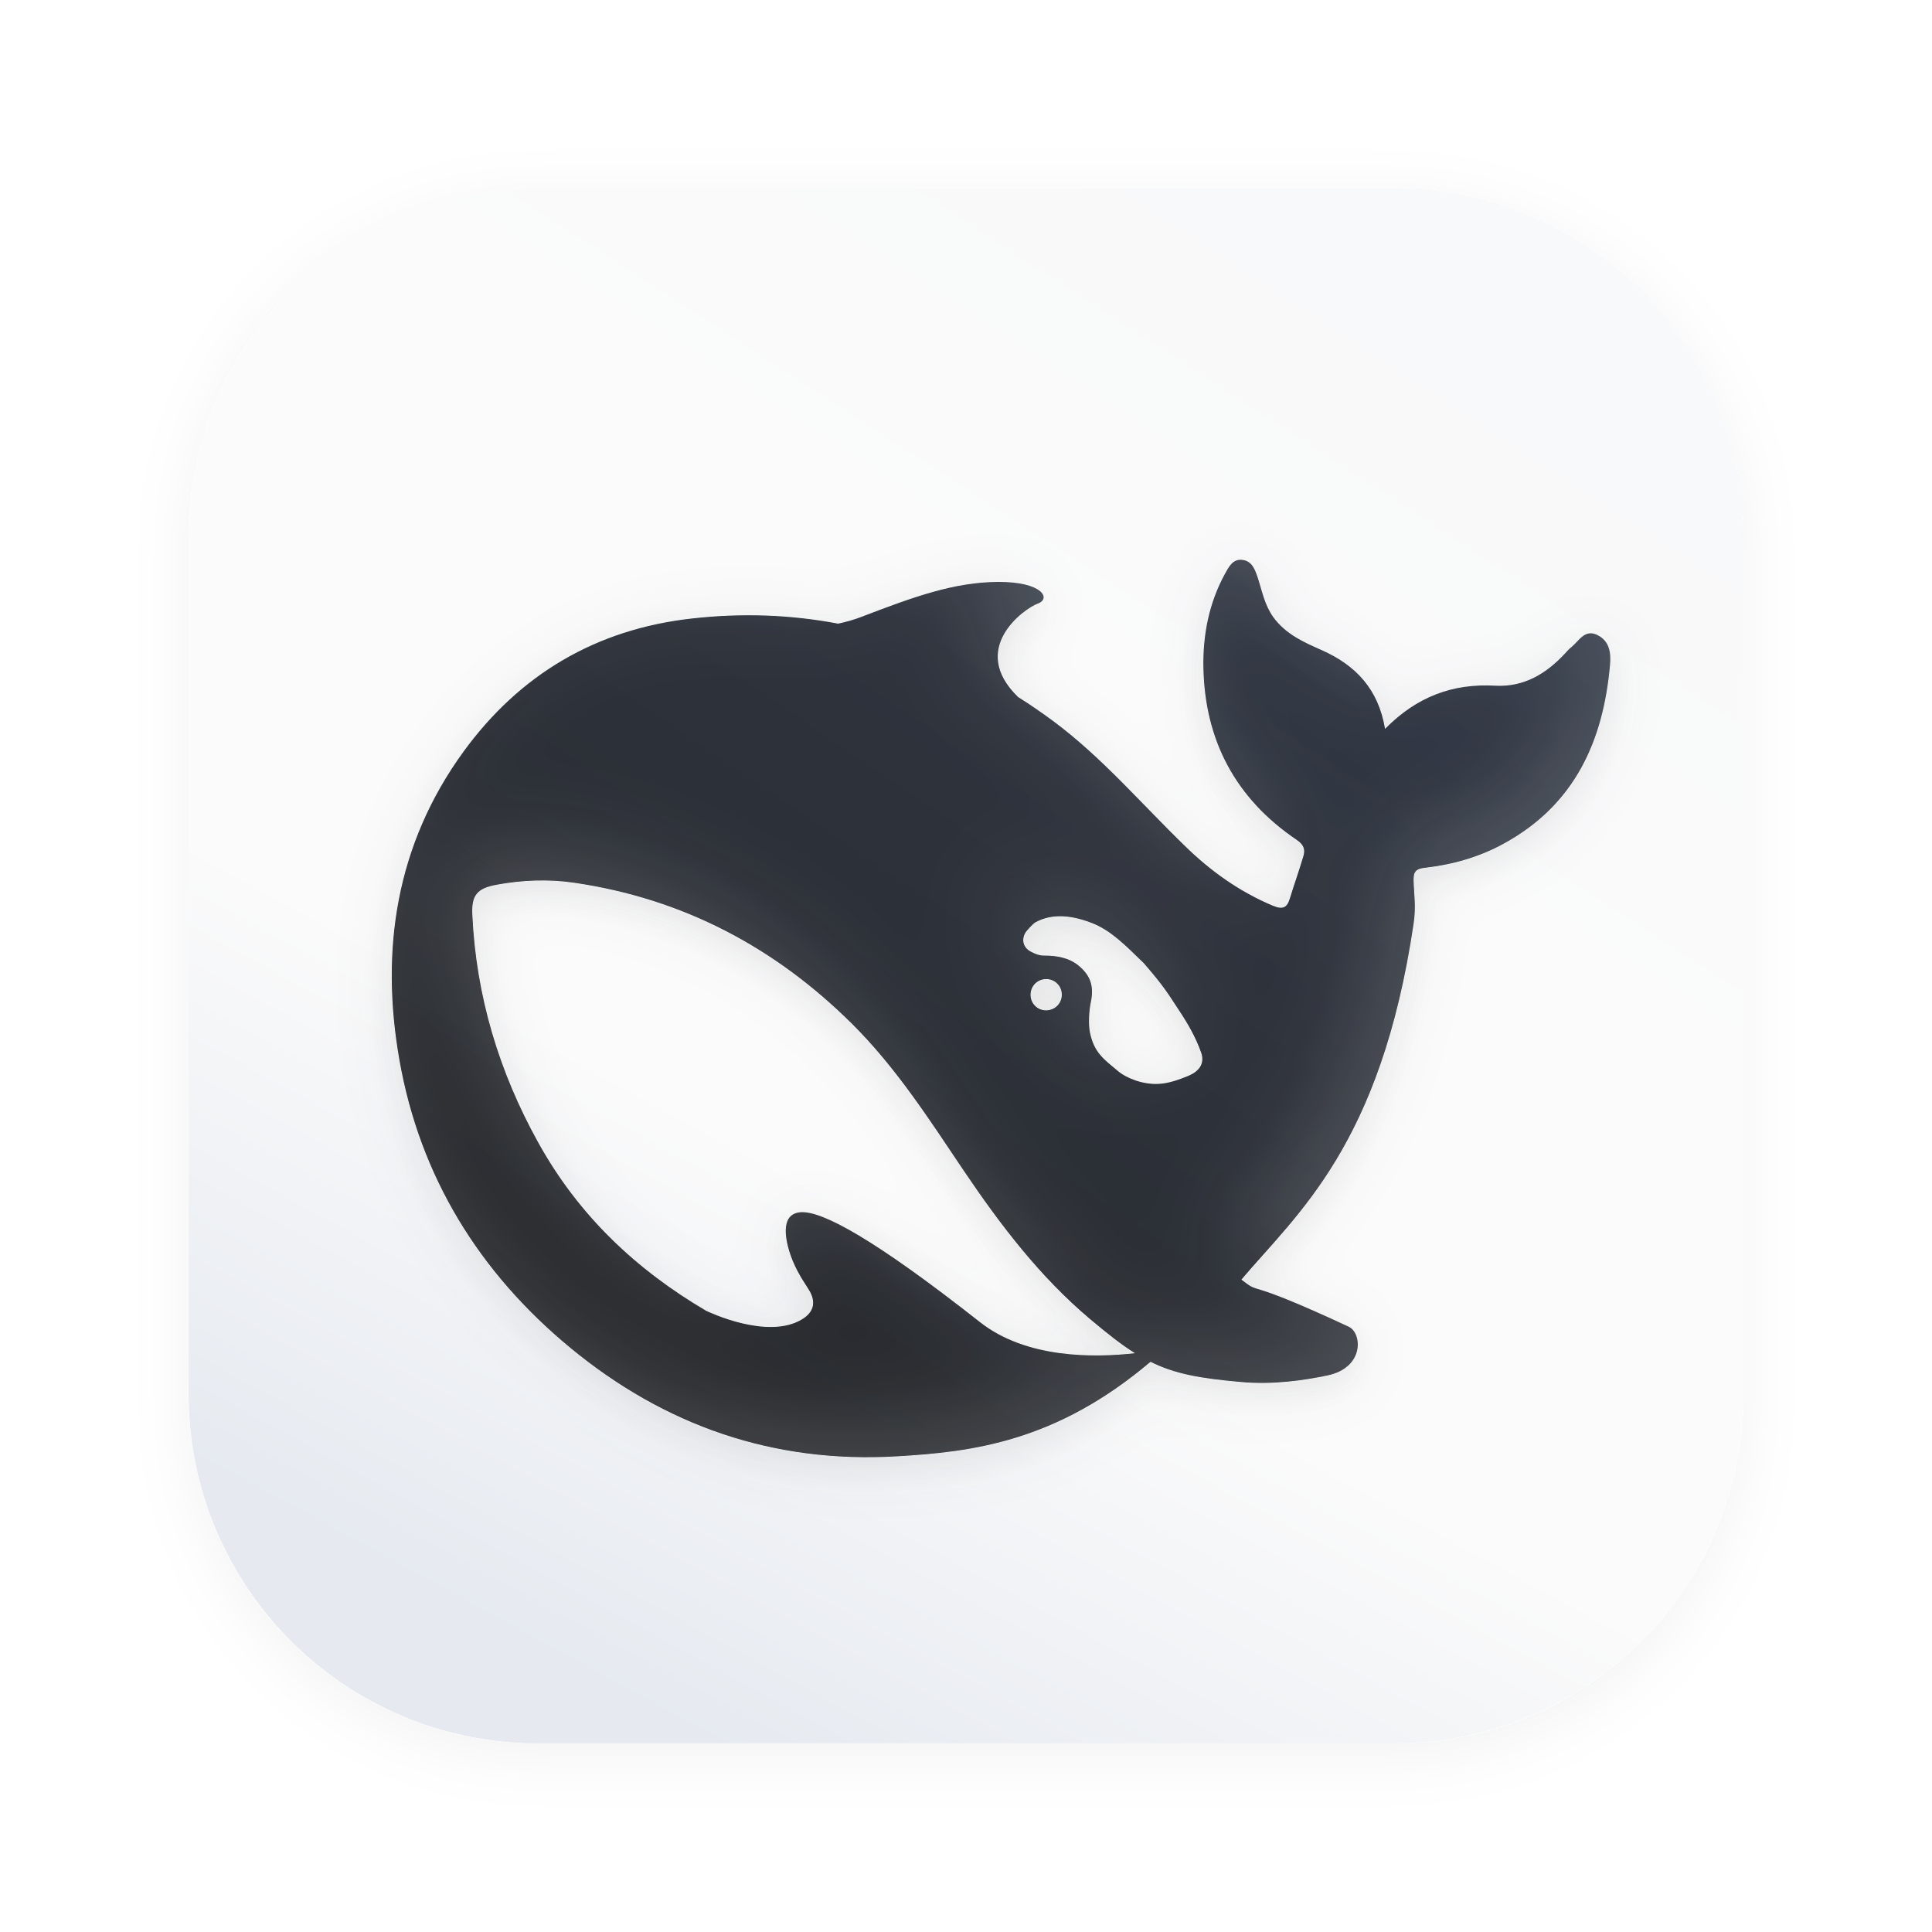
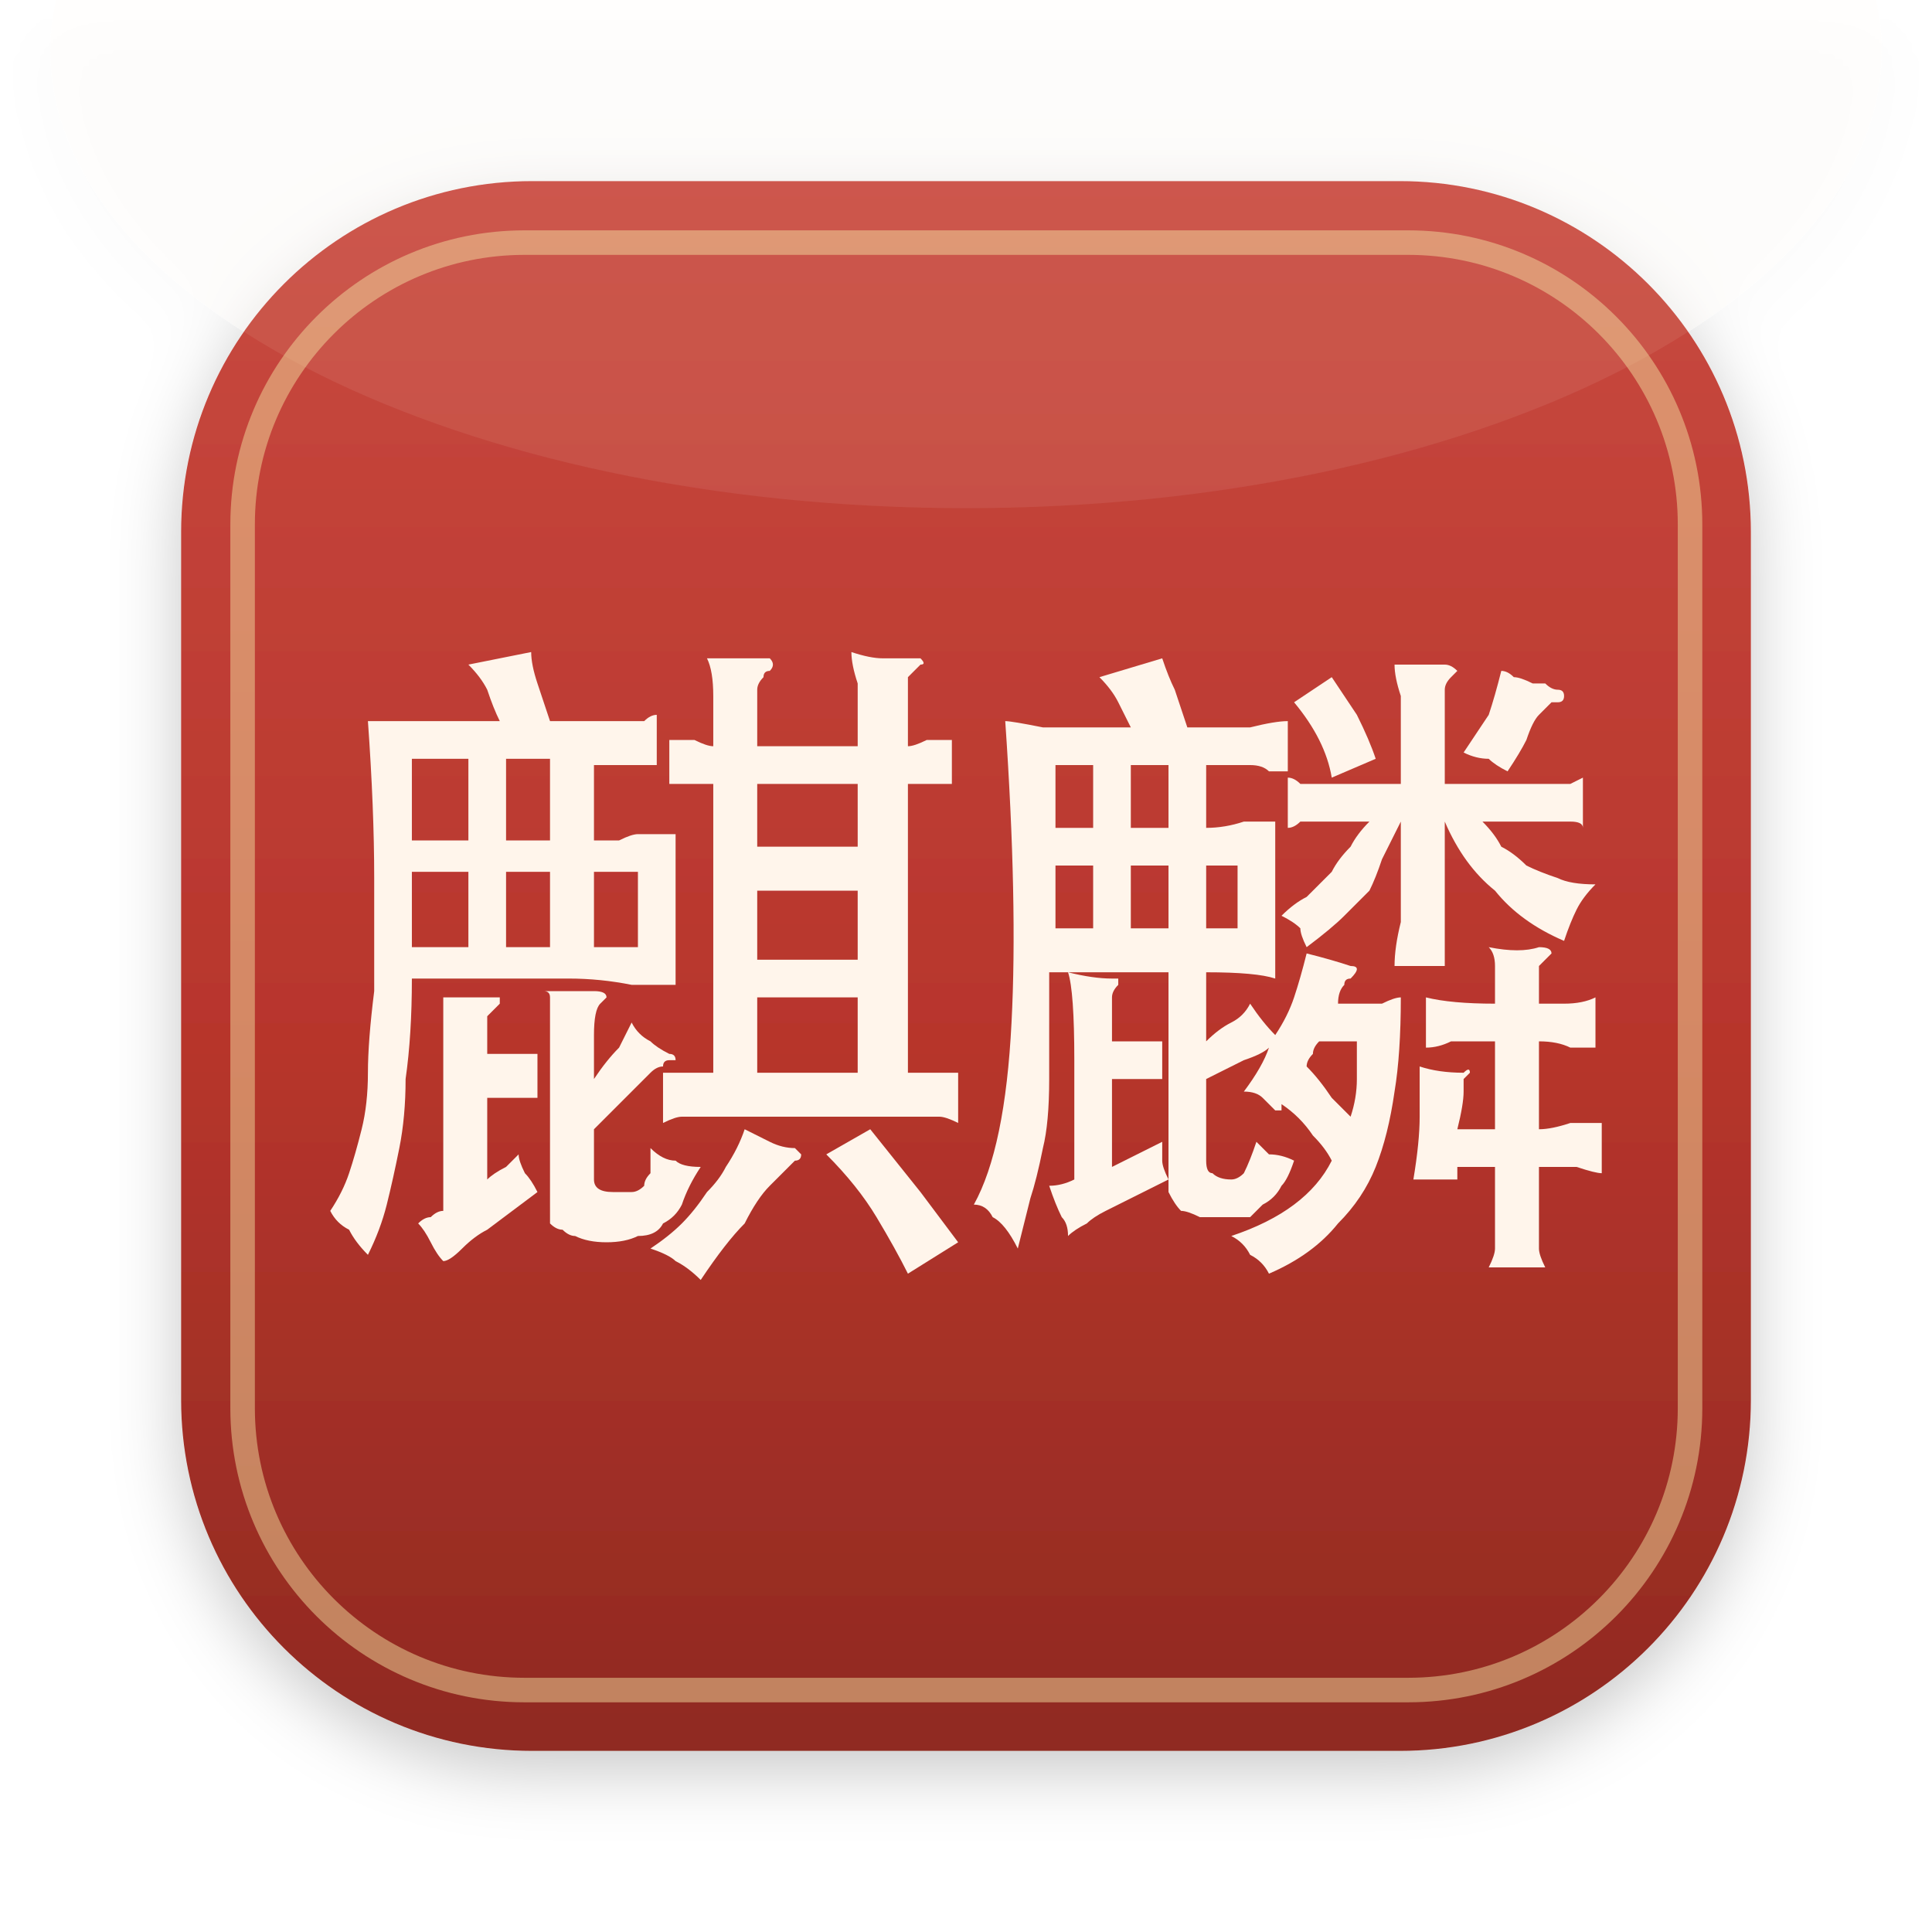
- <svg xmlns="http://www.w3.org/2000/svg" width="1024" height="1024" viewBox="0 0 1024 1024" fill="none">
-   <g transform="translate(100 100) scale(0.8046875) translate(-40 -32)">
-     <g filter="url(#filter0_d_1637_371)">
-       <rect rx="230" width="1024" height="1024" transform="translate(40 32)" fill="#FBFBFB" />
-       <rect rx="230" width="1024" height="1024" transform="translate(40 32)" fill="url(#paint0_linear_1637_371)" fill-opacity="0.4" />
-       <rect rx="230" width="1024" height="1024" transform="translate(40 32)" fill="url(#paint1_linear_1637_371)" fill-opacity="0.8" />
-       <g filter="url(#filter1_ddi_1637_371)">
-         <path d="M968.002 326.025C959.5 321.85 955.842 329.804 950.865 333.835C949.162 335.143 947.722 336.834 946.283 338.393C933.859 351.673 919.336 360.407 900.376 359.363C872.649 357.804 848.963 366.525 828.035 387.759C823.586 361.583 808.812 345.951 786.313 335.936C774.536 330.729 762.64 325.51 754.401 314.186C748.645 306.112 747.074 297.127 744.195 288.274C742.36 282.936 740.538 277.465 734.385 276.554C727.718 275.51 725.103 281.112 722.476 285.803C712.006 304.95 707.952 326.039 708.349 347.405C709.26 395.463 729.54 433.742 769.823 460.962C774.404 464.094 775.579 467.212 774.14 471.771C771.394 481.153 768.119 490.257 765.241 499.639C763.406 505.624 760.66 506.933 754.256 504.329C732.154 495.08 713.049 481.417 696.175 464.874C667.524 437.138 641.633 406.536 609.325 382.566C601.733 376.964 594.154 371.758 586.298 366.802C553.33 334.773 590.616 308.464 599.251 305.333C608.282 302.082 602.393 290.877 573.214 291.009C544.048 291.141 517.364 300.906 483.353 313.935C478.389 315.891 473.147 317.318 467.786 318.494C436.917 312.64 404.873 311.332 371.377 315.111C308.332 322.141 257.975 351.964 220.953 402.876C176.471 464.081 166.014 533.624 178.835 606.153C192.302 682.594 231.291 745.887 291.194 795.372C353.328 846.68 424.876 871.813 506.498 866.99C556.076 864.122 611.279 857.489 673.532 804.74C689.23 812.55 705.708 815.681 733.052 818.02C754.111 819.976 774.391 816.976 790.076 813.726C814.674 808.519 812.971 785.726 804.072 781.564C731.995 747.962 747.826 761.638 733.435 750.565C770.06 707.198 825.263 662.139 846.85 516.156C848.553 504.567 847.114 497.273 846.85 487.892C846.718 482.157 848.025 479.95 854.574 479.303C872.623 477.215 890.156 472.273 906.238 463.42C952.938 437.892 971.765 395.965 976.215 345.7C976.875 338.01 976.083 330.069 967.976 326.039L968.002 326.025ZM561.067 778.432C491.222 723.477 457.343 705.374 443.347 706.154C430.263 706.933 432.626 721.918 435.505 731.682C438.515 741.315 442.436 747.962 447.929 756.418C451.718 762.021 454.346 770.345 444.14 776.609C421.641 790.549 382.533 771.918 380.698 771.006C335.174 744.182 297.109 708.757 270.293 660.316C244.389 613.698 229.35 563.685 226.868 510.302C226.208 497.406 230.01 492.847 242.831 490.508C259.704 487.376 277.106 486.729 293.98 489.2C365.264 499.625 425.959 531.523 476.844 582.052C505.878 610.831 527.861 645.213 550.491 678.815C574.561 714.492 600.452 748.49 633.42 776.358C645.066 786.122 654.348 793.548 663.247 799.019C636.431 802.018 591.698 802.666 561.08 778.445L561.067 778.432ZM594.55 562.905C594.55 557.171 599.132 552.625 604.888 552.625C606.195 552.625 607.371 552.876 608.414 553.273C609.853 553.801 611.16 554.581 612.203 555.744C614.038 557.567 615.081 560.17 615.081 562.905C615.081 568.64 610.5 573.185 604.743 573.185C598.987 573.185 594.537 568.627 594.537 562.905H594.55ZM698.539 616.301C691.871 619.037 685.19 621.375 678.787 621.64C668.845 622.155 657.992 618.125 652.103 613.17C642.953 605.479 636.404 601.185 633.658 587.773C632.483 582.039 633.13 573.185 634.186 568.111C636.536 557.171 633.922 550.141 626.212 543.759C619.927 538.553 611.952 537.112 603.185 537.112C599.911 537.112 596.914 535.685 594.682 534.509C591.025 532.686 588.015 528.127 590.893 522.525C591.804 520.701 596.254 516.275 597.297 515.495C609.206 508.716 622.937 510.936 635.625 516.01C647.403 520.833 656.288 529.686 669.109 542.186C682.193 557.289 684.543 561.465 692.003 572.789C697.892 581.642 703.252 590.759 706.909 601.185C709.128 607.699 706.249 613.038 698.539 616.288V616.301Z" fill="url(#paint2_linear_1637_371)" fill-opacity="0.9" />
-       </g>
-     </g>
+ <svg xmlns="http://www.w3.org/2000/svg" viewBox="0 0 1024 1024" width="1024" height="1024">
+   <defs>
+     <linearGradient id="body" x1="0" y1="0" x2="0" y2="1">
+       <stop offset="0%" stop-color="#C94A40" />
+       <stop offset="55%" stop-color="#B7352C" />
+       <stop offset="100%" stop-color="#8F2A21" />
+     </linearGradient>
+     <filter id="lift" x="-8%" y="-8%" width="116%" height="120%">
+       <feDropShadow dx="0" dy="10" stdDeviation="18" flood-color="#000000" flood-opacity="0.22" />
+     </filter>
+   </defs>
+   <g filter="url(#lift)">
+     <rect x="96" y="96" width="832" height="832" rx="186" fill="url(#body)" />
+     <ellipse cx="512" cy="26.667" rx="485.333" ry="242.667" fill="#fff5eb" opacity="0.08" />
+     <rect x="128.587" y="128.587" width="767.173" height="767.173" rx="149.413" stroke="#f3dc9e" stroke-opacity="0.5" stroke-width="13" fill="none" />
+     <path d="M0.42 0.84Q0.42 0.86 0.45 0.86Q0.47 0.86 0.48 0.86Q0.49 0.86 0.5 0.85Q0.5 0.84 0.51 0.83Q0.51 0.81 0.51 0.79Q0.53 0.81 0.55 0.81Q0.56 0.82 0.59 0.82Q0.57 0.85 0.56 0.88Q0.55 0.9 0.53 0.91Q0.52 0.93 0.49 0.93Q0.47 0.94 0.44 0.94Q0.41 0.94 0.39 0.93Q0.38 0.93 0.37 0.92Q0.36 0.92 0.35 0.91Q0.35 0.9 0.35 0.89V0.63Q0.35 0.61 0.35 0.59Q0.35 0.58 0.35 0.57Q0.35 0.56 0.35 0.55Q0.35 0.54 0.34 0.54Q0.37 0.54 0.39 0.54Q0.4 0.54 0.42 0.54Q0.44 0.54 0.44 0.55Q0.44 0.55 0.43 0.56Q0.42 0.57 0.42 0.61V0.68Q0.44 0.65 0.46 0.63Q0.47 0.61 0.48 0.59Q0.49 0.61 0.51 0.62Q0.52 0.63 0.54 0.64Q0.55 0.64 0.55 0.65Q0.54 0.65 0.54 0.65Q0.53 0.65 0.53 0.66Q0.52 0.66 0.51 0.67Q0.5 0.68 0.48 0.7Q0.45 0.73 0.42 0.76ZM0.92 0.99Q0.9 0.95 0.87 0.9Q0.84 0.85 0.79 0.8L0.86 0.76Q0.9 0.81 0.94 0.86Q0.97 0.9 1 0.94ZM0.74 0.81Q0.74 0.81 0.73 0.82Q0.72 0.83 0.7 0.85Q0.68 0.87 0.66 0.91Q0.63 0.94 0.59 1Q0.57 0.98 0.55 0.97Q0.54 0.96 0.51 0.95Q0.54 0.93 0.56 0.91Q0.58 0.89 0.6 0.86Q0.62 0.84 0.63 0.82Q0.65 0.79 0.66 0.76Q0.68 0.77 0.7 0.78Q0.72 0.79 0.74 0.79Q0.75 0.8 0.75 0.8Q0.75 0.81 0.74 0.81ZM0.25 0.84Q0.26 0.83 0.28 0.82Q0.29 0.81 0.3 0.8Q0.3 0.81 0.31 0.83Q0.32 0.84 0.33 0.86L0.25 0.92Q0.23 0.93 0.21 0.95Q0.19 0.97 0.18 0.97Q0.17 0.96 0.16 0.94Q0.15 0.92 0.14 0.91Q0.15 0.9 0.16 0.9Q0.17 0.89 0.18 0.89V0.65Q0.18 0.58 0.18 0.55Q0.2 0.55 0.22 0.55Q0.24 0.55 0.26 0.55Q0.27 0.55 0.27 0.55Q0.27 0.56 0.27 0.56Q0.26 0.57 0.25 0.58Q0.25 0.58 0.25 0.59V0.64Q0.29 0.64 0.31 0.64Q0.32 0.64 0.33 0.64V0.71Q0.32 0.71 0.3 0.71Q0.28 0.71 0.25 0.71ZM0.61 0.15Q0.61 0.11 0.61 0.07Q0.61 0.03 0.6 0.01Q0.63 0.01 0.65 0.01Q0.67 0.01 0.69 0.01Q0.7 0.01 0.7 0.01Q0.71 0.02 0.7 0.03Q0.69 0.03 0.69 0.04Q0.68 0.05 0.68 0.06V0.15H0.84Q0.84 0.09 0.84 0.05Q0.83 0.02 0.83 0Q0.86 0.01 0.88 0.01Q0.9 0.01 0.93 0.01Q0.94 0.01 0.94 0.01Q0.95 0.02 0.94 0.02Q0.93 0.03 0.92 0.04Q0.92 0.05 0.92 0.06V0.15Q0.93 0.15 0.95 0.14Q0.97 0.14 0.99 0.14V0.21Q0.97 0.21 0.95 0.21Q0.93 0.21 0.92 0.21V0.67Q0.93 0.67 0.96 0.67Q0.98 0.67 1 0.67V0.75Q0.98 0.74 0.97 0.74Q0.95 0.74 0.92 0.74Q0.9 0.74 0.86 0.74Q0.82 0.74 0.76 0.74Q0.7 0.74 0.67 0.74Q0.63 0.74 0.6 0.74Q0.58 0.74 0.56 0.74Q0.55 0.74 0.53 0.75V0.67Q0.55 0.67 0.57 0.67Q0.6 0.67 0.61 0.67V0.21Q0.6 0.21 0.58 0.21Q0.56 0.21 0.54 0.21V0.14Q0.56 0.14 0.58 0.14Q0.6 0.15 0.61 0.15ZM0.68 0.67H0.84V0.55H0.68ZM0.84 0.31V0.21H0.68V0.31ZM0.68 0.38V0.49H0.84V0.38ZM0.49 0.47V0.35H0.42V0.47ZM0.35 0.47V0.35H0.28V0.47ZM0.13 0.35Q0.13 0.38 0.13 0.41Q0.13 0.44 0.13 0.47H0.22V0.35ZM0.13 0.17V0.3H0.22V0.17ZM0.42 0.3Q0.44 0.3 0.46 0.3Q0.48 0.29 0.49 0.29Q0.51 0.29 0.53 0.29Q0.54 0.29 0.55 0.29Q0.55 0.3 0.55 0.34Q0.55 0.37 0.55 0.41Q0.55 0.45 0.55 0.48Q0.55 0.52 0.55 0.53Q0.53 0.53 0.48 0.53Q0.43 0.52 0.38 0.52H0.13Q0.13 0.61 0.12 0.68Q0.12 0.74 0.11 0.79Q0.1 0.84 0.09 0.88Q0.08 0.92 0.06 0.96Q0.04 0.94 0.03 0.92Q0.01 0.91 0 0.89Q0.02 0.86 0.03 0.83Q0.04 0.8 0.05 0.76Q0.06 0.72 0.06 0.67Q0.06 0.62 0.07 0.54Q0.07 0.46 0.07 0.36Q0.07 0.25 0.06 0.11Q0.08 0.11 0.14 0.11Q0.19 0.11 0.27 0.11Q0.26 0.09 0.25 0.06Q0.24 0.04 0.22 0.02L0.32 0Q0.32 0.02 0.33 0.05Q0.34 0.08 0.35 0.11Q0.39 0.11 0.42 0.11Q0.45 0.11 0.47 0.11Q0.49 0.11 0.5 0.11Q0.51 0.1 0.52 0.1V0.18Q0.51 0.18 0.48 0.18Q0.45 0.18 0.42 0.18ZM0.28 0.17V0.3H0.35V0.17Z" fill="#fff5eb" transform="translate(175.04 345.6) scale(332.8)" />
+     <path d="M0.53 0.66Q0.55 0.68 0.57 0.71Q0.59 0.73 0.6 0.74Q0.61 0.71 0.61 0.68Q0.61 0.65 0.61 0.62H0.55Q0.54 0.63 0.54 0.64Q0.53 0.65 0.53 0.66ZM0.25 0.18V0.28H0.31V0.18ZM0.13 0.18V0.28H0.19V0.18ZM0.13 0.44H0.19V0.34H0.13ZM0.31 0.44V0.34H0.25V0.44ZM0.42 0.44V0.34H0.37V0.44ZM0.83 0.76V0.62Q0.79 0.62 0.76 0.62Q0.74 0.63 0.72 0.63V0.55Q0.76 0.56 0.83 0.56Q0.83 0.52 0.83 0.5Q0.83 0.48 0.82 0.47Q0.87 0.48 0.9 0.47Q0.92 0.47 0.92 0.48Q0.92 0.48 0.91 0.49Q0.9 0.5 0.9 0.5Q0.9 0.51 0.9 0.52V0.56Q0.92 0.56 0.94 0.56Q0.97 0.56 0.99 0.55V0.63Q0.97 0.63 0.95 0.63Q0.93 0.62 0.9 0.62V0.76Q0.92 0.76 0.95 0.75Q0.98 0.75 1 0.75V0.83Q0.99 0.83 0.96 0.82Q0.93 0.82 0.9 0.82Q0.9 0.85 0.9 0.88Q0.9 0.9 0.9 0.92Q0.9 0.93 0.9 0.95Q0.9 0.96 0.91 0.98H0.82Q0.83 0.96 0.83 0.95Q0.83 0.94 0.83 0.92Q0.83 0.9 0.83 0.88Q0.83 0.86 0.83 0.82H0.77Q0.77 0.83 0.77 0.83Q0.77 0.83 0.77 0.84L0.7 0.84Q0.71 0.78 0.71 0.74Q0.71 0.7 0.71 0.66Q0.74 0.67 0.78 0.67Q0.79 0.66 0.79 0.67Q0.79 0.67 0.78 0.68Q0.78 0.69 0.78 0.7Q0.78 0.72 0.77 0.76ZM0.37 0.62Q0.39 0.6 0.41 0.59Q0.43 0.58 0.44 0.56Q0.46 0.59 0.48 0.61Q0.5 0.58 0.51 0.55Q0.52 0.52 0.53 0.48Q0.57 0.49 0.6 0.5Q0.62 0.5 0.6 0.52Q0.59 0.52 0.59 0.53Q0.58 0.54 0.58 0.56Q0.63 0.56 0.65 0.56Q0.67 0.55 0.68 0.55Q0.68 0.64 0.67 0.7Q0.66 0.77 0.64 0.82Q0.62 0.87 0.58 0.91Q0.54 0.96 0.47 0.99Q0.46 0.97 0.44 0.96Q0.43 0.94 0.41 0.93Q0.47 0.91 0.51 0.88Q0.55 0.85 0.57 0.81Q0.56 0.79 0.54 0.77Q0.52 0.74 0.49 0.72Q0.49 0.72 0.49 0.73Q0.49 0.73 0.48 0.73Q0.47 0.72 0.46 0.71Q0.45 0.7 0.43 0.7Q0.46 0.66 0.47 0.63Q0.46 0.64 0.43 0.65Q0.41 0.66 0.37 0.68V0.81Q0.37 0.83 0.38 0.83Q0.39 0.84 0.41 0.84Q0.42 0.84 0.43 0.83Q0.44 0.81 0.45 0.78Q0.46 0.79 0.47 0.8Q0.49 0.8 0.51 0.81Q0.5 0.84 0.49 0.85Q0.48 0.87 0.46 0.88Q0.45 0.89 0.44 0.9Q0.43 0.9 0.41 0.9Q0.38 0.9 0.36 0.9Q0.34 0.89 0.33 0.89Q0.32 0.88 0.31 0.86Q0.31 0.85 0.31 0.82V0.51H0.12Q0.12 0.61 0.12 0.68Q0.12 0.75 0.11 0.79Q0.1 0.84 0.09 0.87Q0.08 0.91 0.07 0.95Q0.05 0.91 0.03 0.9Q0.02 0.88 0 0.88Q0.05 0.79 0.06 0.59Q0.07 0.4 0.05 0.11Q0.06 0.11 0.11 0.12Q0.16 0.12 0.25 0.12Q0.24 0.1 0.23 0.08Q0.22 0.06 0.2 0.04L0.3 0.01Q0.31 0.04 0.32 0.06Q0.33 0.09 0.34 0.12Q0.39 0.12 0.44 0.12Q0.48 0.11 0.5 0.11V0.19Q0.49 0.19 0.47 0.19Q0.46 0.18 0.44 0.18Q0.42 0.18 0.4 0.18Q0.38 0.18 0.37 0.18V0.28Q0.4 0.28 0.43 0.27Q0.47 0.27 0.48 0.27Q0.48 0.28 0.48 0.29Q0.48 0.3 0.48 0.31Q0.48 0.32 0.48 0.34Q0.48 0.36 0.48 0.39Q0.48 0.42 0.48 0.44Q0.48 0.46 0.48 0.48Q0.48 0.49 0.48 0.5Q0.48 0.51 0.48 0.52Q0.45 0.51 0.37 0.51ZM0.22 0.62Q0.25 0.62 0.27 0.62Q0.28 0.62 0.3 0.62Q0.3 0.63 0.3 0.65Q0.3 0.66 0.3 0.68Q0.28 0.68 0.27 0.68Q0.25 0.68 0.22 0.68V0.82Q0.24 0.81 0.26 0.8Q0.28 0.79 0.3 0.78Q0.3 0.8 0.3 0.81Q0.3 0.82 0.31 0.84L0.21 0.89Q0.19 0.9 0.18 0.91Q0.16 0.92 0.15 0.93Q0.15 0.91 0.14 0.9Q0.13 0.88 0.12 0.85Q0.14 0.85 0.16 0.84V0.65Q0.16 0.54 0.15 0.51Q0.19 0.52 0.22 0.52Q0.23 0.52 0.23 0.52Q0.23 0.53 0.23 0.53Q0.22 0.54 0.22 0.55Q0.22 0.55 0.22 0.56ZM0.57 0.04Q0.59 0.07 0.61 0.1Q0.63 0.14 0.64 0.17L0.57 0.2Q0.56 0.14 0.51 0.08ZM0.93 0.06Q0.94 0.06 0.94 0.07Q0.94 0.08 0.93 0.08Q0.92 0.08 0.92 0.08Q0.91 0.09 0.9 0.1Q0.89 0.11 0.88 0.14Q0.87 0.16 0.85 0.19Q0.83 0.18 0.82 0.17Q0.8 0.17 0.78 0.16Q0.8 0.13 0.82 0.1Q0.83 0.07 0.84 0.03Q0.85 0.03 0.86 0.04Q0.87 0.04 0.89 0.05Q0.9 0.05 0.91 0.05Q0.92 0.06 0.93 0.06ZM0.68 0.27Q0.66 0.31 0.65 0.33Q0.64 0.36 0.63 0.38Q0.61 0.4 0.59 0.42Q0.57 0.44 0.53 0.47Q0.52 0.45 0.52 0.44Q0.51 0.43 0.49 0.42Q0.51 0.4 0.53 0.39Q0.55 0.37 0.57 0.35Q0.58 0.33 0.6 0.31Q0.61 0.29 0.63 0.27Q0.61 0.27 0.59 0.27Q0.57 0.27 0.56 0.27Q0.54 0.27 0.52 0.27Q0.51 0.28 0.5 0.28V0.2Q0.51 0.2 0.52 0.21Q0.53 0.21 0.55 0.21Q0.57 0.21 0.6 0.21Q0.63 0.21 0.68 0.21V0.15Q0.68 0.09 0.68 0.07Q0.67 0.04 0.67 0.02Q0.69 0.02 0.71 0.02Q0.74 0.02 0.75 0.02Q0.76 0.02 0.77 0.03Q0.77 0.03 0.76 0.04Q0.75 0.05 0.75 0.06Q0.75 0.07 0.75 0.09V0.21Q0.81 0.21 0.85 0.21Q0.9 0.21 0.92 0.21Q0.94 0.21 0.95 0.21Q0.97 0.2 0.97 0.2V0.28Q0.97 0.27 0.95 0.27Q0.94 0.27 0.92 0.27Q0.9 0.27 0.87 0.27Q0.85 0.27 0.81 0.27Q0.83 0.29 0.84 0.31Q0.86 0.32 0.88 0.34Q0.9 0.35 0.93 0.36Q0.95 0.37 0.99 0.37Q0.97 0.39 0.96 0.41Q0.95 0.43 0.94 0.46Q0.87 0.43 0.83 0.38Q0.78 0.34 0.75 0.27H0.75V0.35Q0.75 0.4 0.75 0.44Q0.75 0.47 0.75 0.5H0.67Q0.67 0.47 0.68 0.43Q0.68 0.4 0.68 0.35Z" fill="#fff5eb" transform="translate(516.16 345.6) scale(332.8)" />
  </g>
-   <defs>
-     <filter id="filter0_d_1637_371" x="-8" y="-16" width="1120" height="1120" filterUnits="userSpaceOnUse" color-interpolation-filters="sRGB">
-       <feFlood flood-opacity="0" result="BackgroundImageFix" />
-       <feColorMatrix in="SourceAlpha" type="matrix" values="0 0 0 0 0 0 0 0 0 0 0 0 0 0 0 0 0 0 127 0" result="hardAlpha" />
-       <feOffset dy="8" />
-       <feGaussianBlur stdDeviation="20" />
-       <feComposite in2="hardAlpha" operator="out" />
-       <feColorMatrix type="matrix" values="0 0 0 0 0 0 0 0 0 0 0 0 0 0 0 0 0 0 0.05 0" />
-       <feBlend mode="normal" in2="BackgroundImageFix" result="effect1_dropShadow_1637_371" />
-       <feBlend mode="normal" in="BackgroundImageFix" in2="effect1_dropShadow_1637_371" result="BackgroundImageFix" />
-       <feBlend mode="normal" in="SourceGraphic" in2="BackgroundImageFix" result="shape" />
-     </filter>
-     <filter id="filter1_ddi_1637_371" x="133.744" y="240.427" width="882.652" height="671.147" filterUnits="userSpaceOnUse" color-interpolation-filters="sRGB">
-       <feFlood flood-opacity="0" result="BackgroundImageFix" />
-       <feColorMatrix in="SourceAlpha" type="matrix" values="0 0 0 0 0 0 0 0 0 0 0 0 0 0 0 0 0 0 127 0" result="hardAlpha" />
-       <feOffset dy="4" />
-       <feGaussianBlur stdDeviation="20" />
-       <feComposite in2="hardAlpha" operator="out" />
-       <feColorMatrix type="matrix" values="0 0 0 0 0.176 0 0 0 0 0.192 0 0 0 0 0.231 0 0 0 0.08 0" />
-       <feBlend mode="normal" in2="BackgroundImageFix" result="effect1_dropShadow_1637_371" />
-       <feColorMatrix in="SourceAlpha" type="matrix" values="0 0 0 0 0 0 0 0 0 0 0 0 0 0 0 0 0 0 127 0" result="hardAlpha" />
-       <feOffset dy="8" />
-       <feGaussianBlur stdDeviation="8" />
-       <feComposite in2="hardAlpha" operator="out" />
-       <feColorMatrix type="matrix" values="0 0 0 0 0.173 0 0 0 0 0.188 0 0 0 0 0.224 0 0 0 0.04 0" />
-       <feBlend mode="normal" in2="effect1_dropShadow_1637_371" result="effect2_dropShadow_1637_371" />
-       <feBlend mode="normal" in="SourceGraphic" in2="BackgroundImageFix" result="shape" />
-       <feColorMatrix in="SourceAlpha" type="matrix" values="0 0 0 0 0 0 0 0 0 0 0 0 0 0 0 0 0 0 127 0" result="hardAlpha" />
-       <feOffset dx="-16" dy="-20" />
-       <feGaussianBlur stdDeviation="30" />
-       <feComposite in2="hardAlpha" operator="arithmetic" k2="-1" k3="1" />
-       <feColorMatrix type="matrix" values="0 0 0 0 1 0 0 0 0 1 0 0 0 0 1 0 0 0 0.15 0" />
-       <feBlend mode="normal" in2="shape" result="effect3_innerShadow_1637_371" />
-       <feBlend mode="normal" in="effect3_innerShadow_1637_371" in2="effect2_dropShadow_1637_371" result="effect3_innerShadow_1637_371" />
-     </filter>
-     <linearGradient id="paint0_linear_1637_371" x1="973.58" y1="1.59609e-05" x2="378.123" y2="917.86" gradientUnits="userSpaceOnUse">
-       <stop offset="0.142" stop-color="#D4DBE9" />
-       <stop offset="0.486" stop-color="#FBFBFB" />
-     </linearGradient>
-     <linearGradient id="paint1_linear_1637_371" x1="603.371" y1="445.063" x2="239.356" y2="1111.41" gradientUnits="userSpaceOnUse">
-       <stop offset="0.363" stop-color="#FBFBFB" />
-       <stop offset="0.83" stop-color="#E1E6EE" />
-     </linearGradient>
-     <linearGradient id="paint2_linear_1637_371" x1="849.855" y1="39.085" x2="331.636" y2="802.645" gradientUnits="userSpaceOnUse">
-       <stop offset="0.086" stop-color="#1C2434" />
-       <stop offset="1" stop-color="#0F1115" />
-     </linearGradient>
-   </defs>
</svg>
